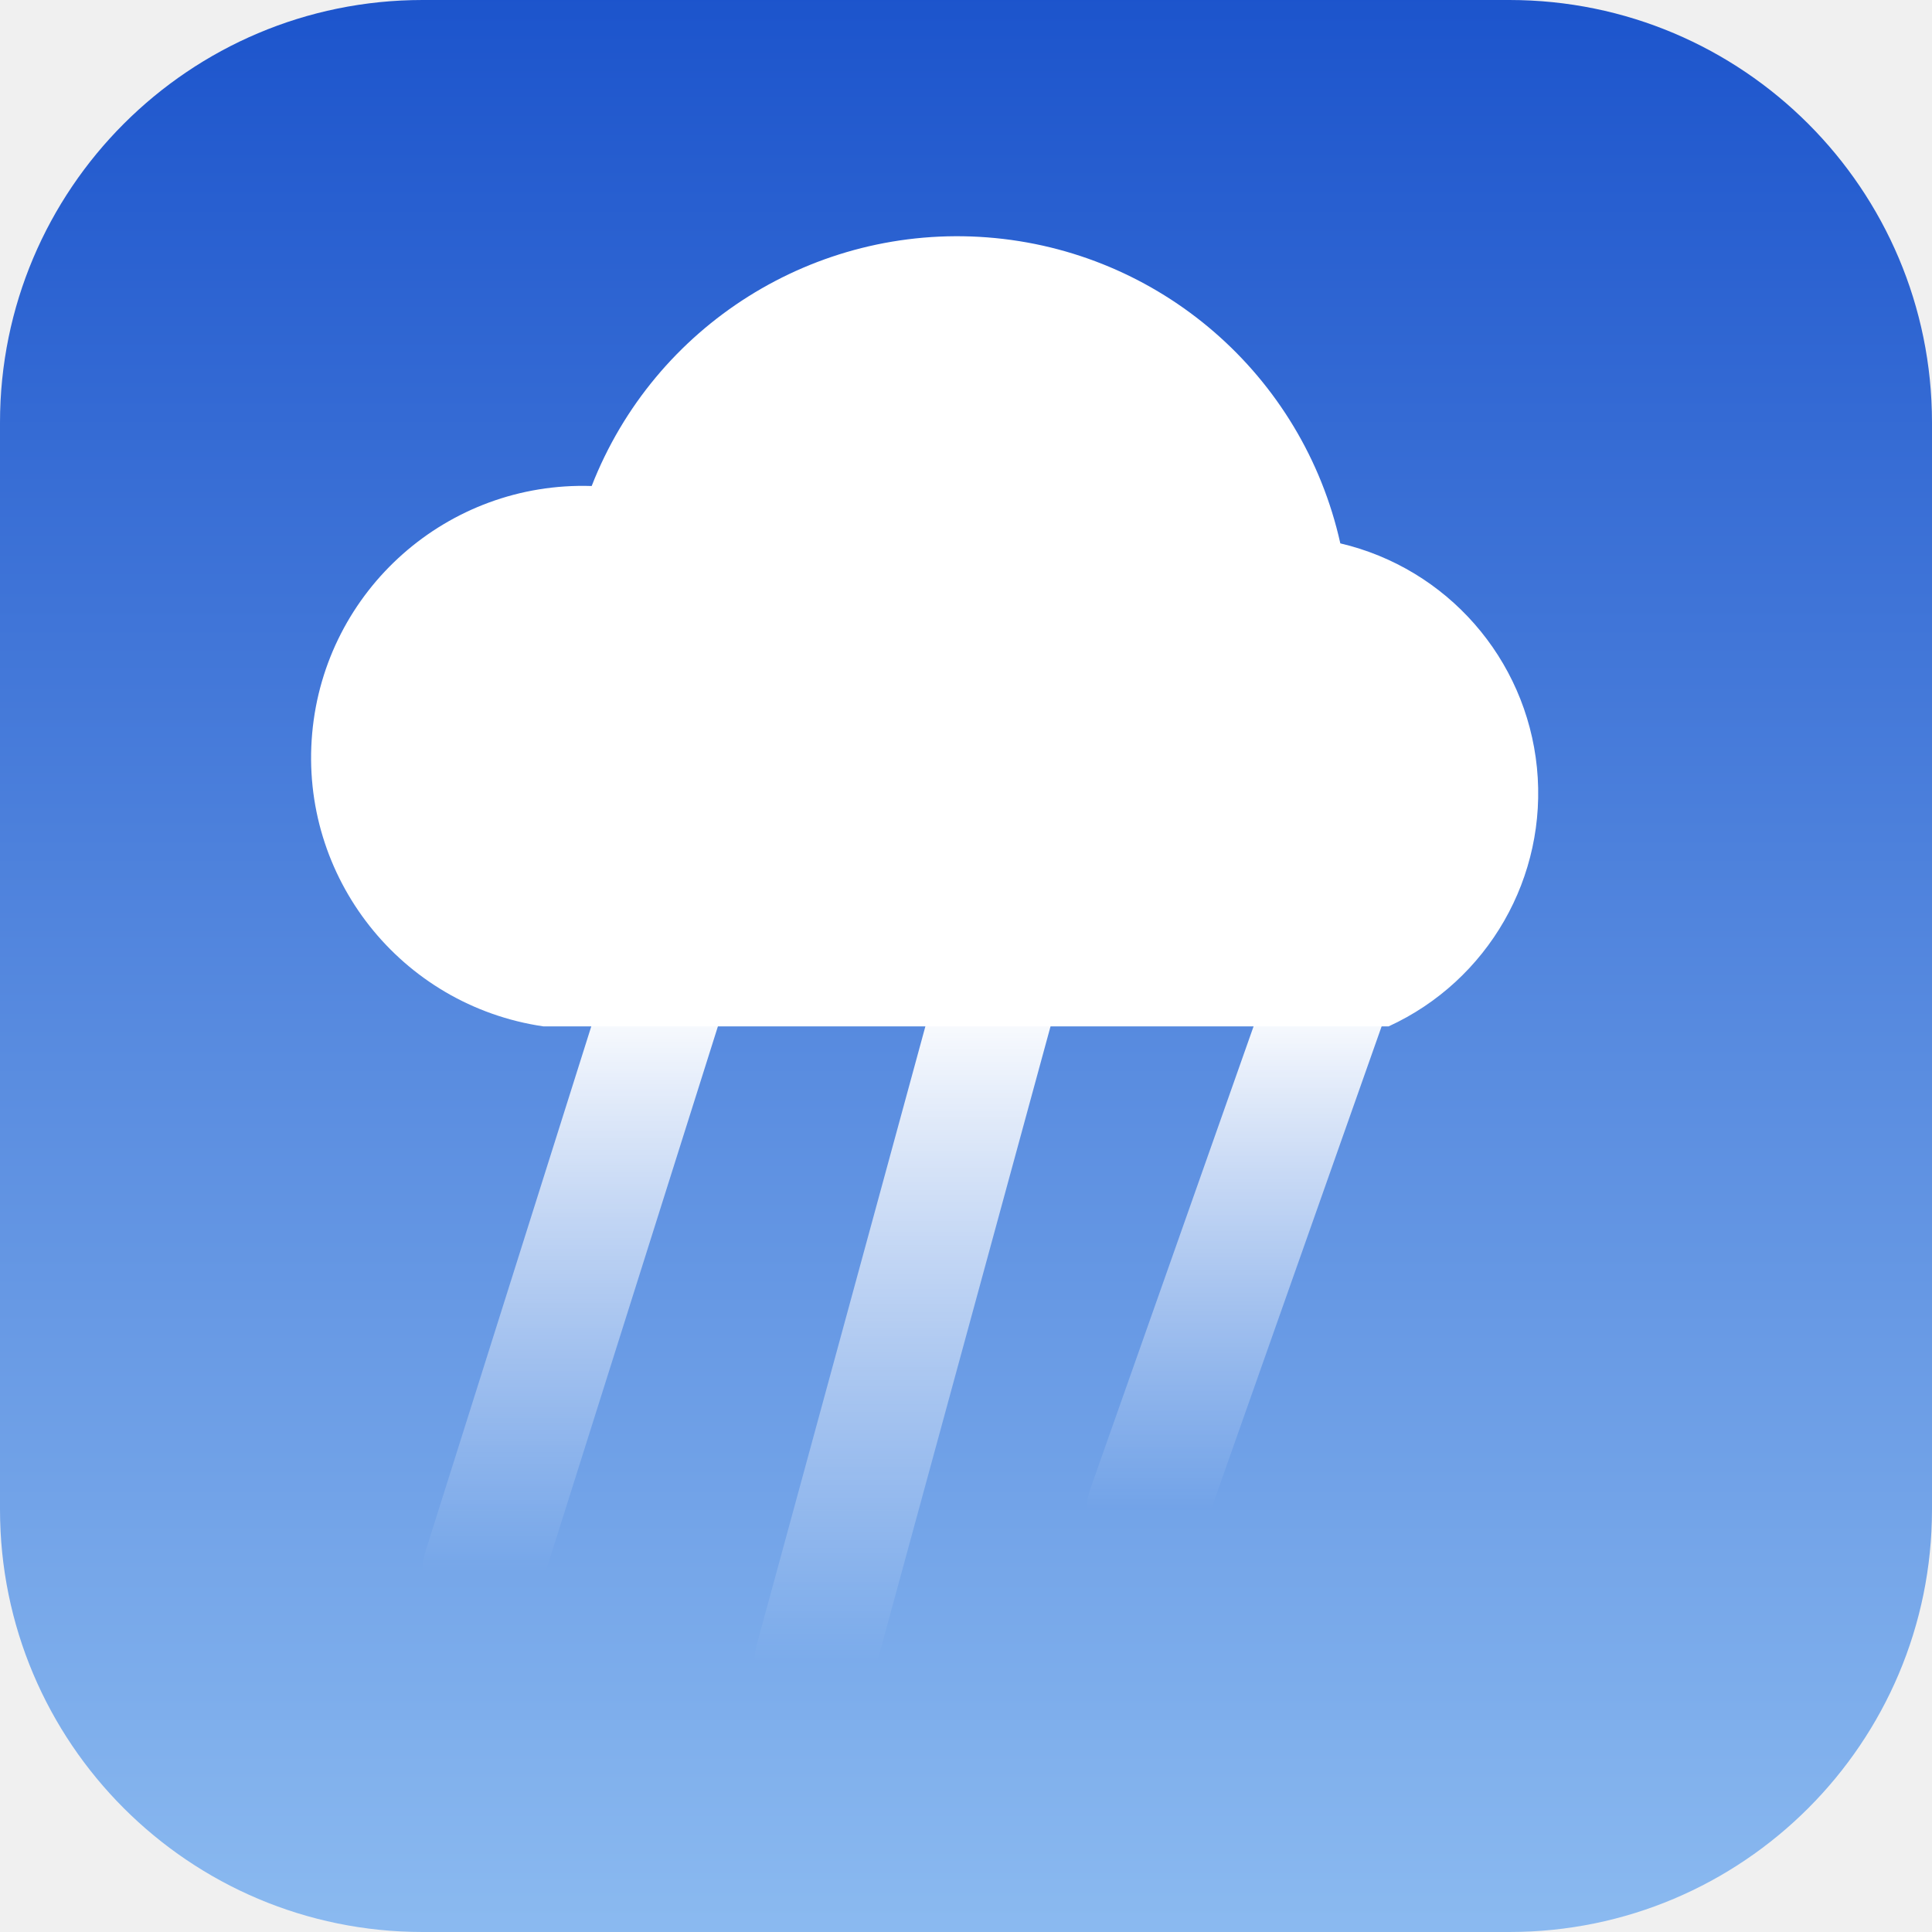
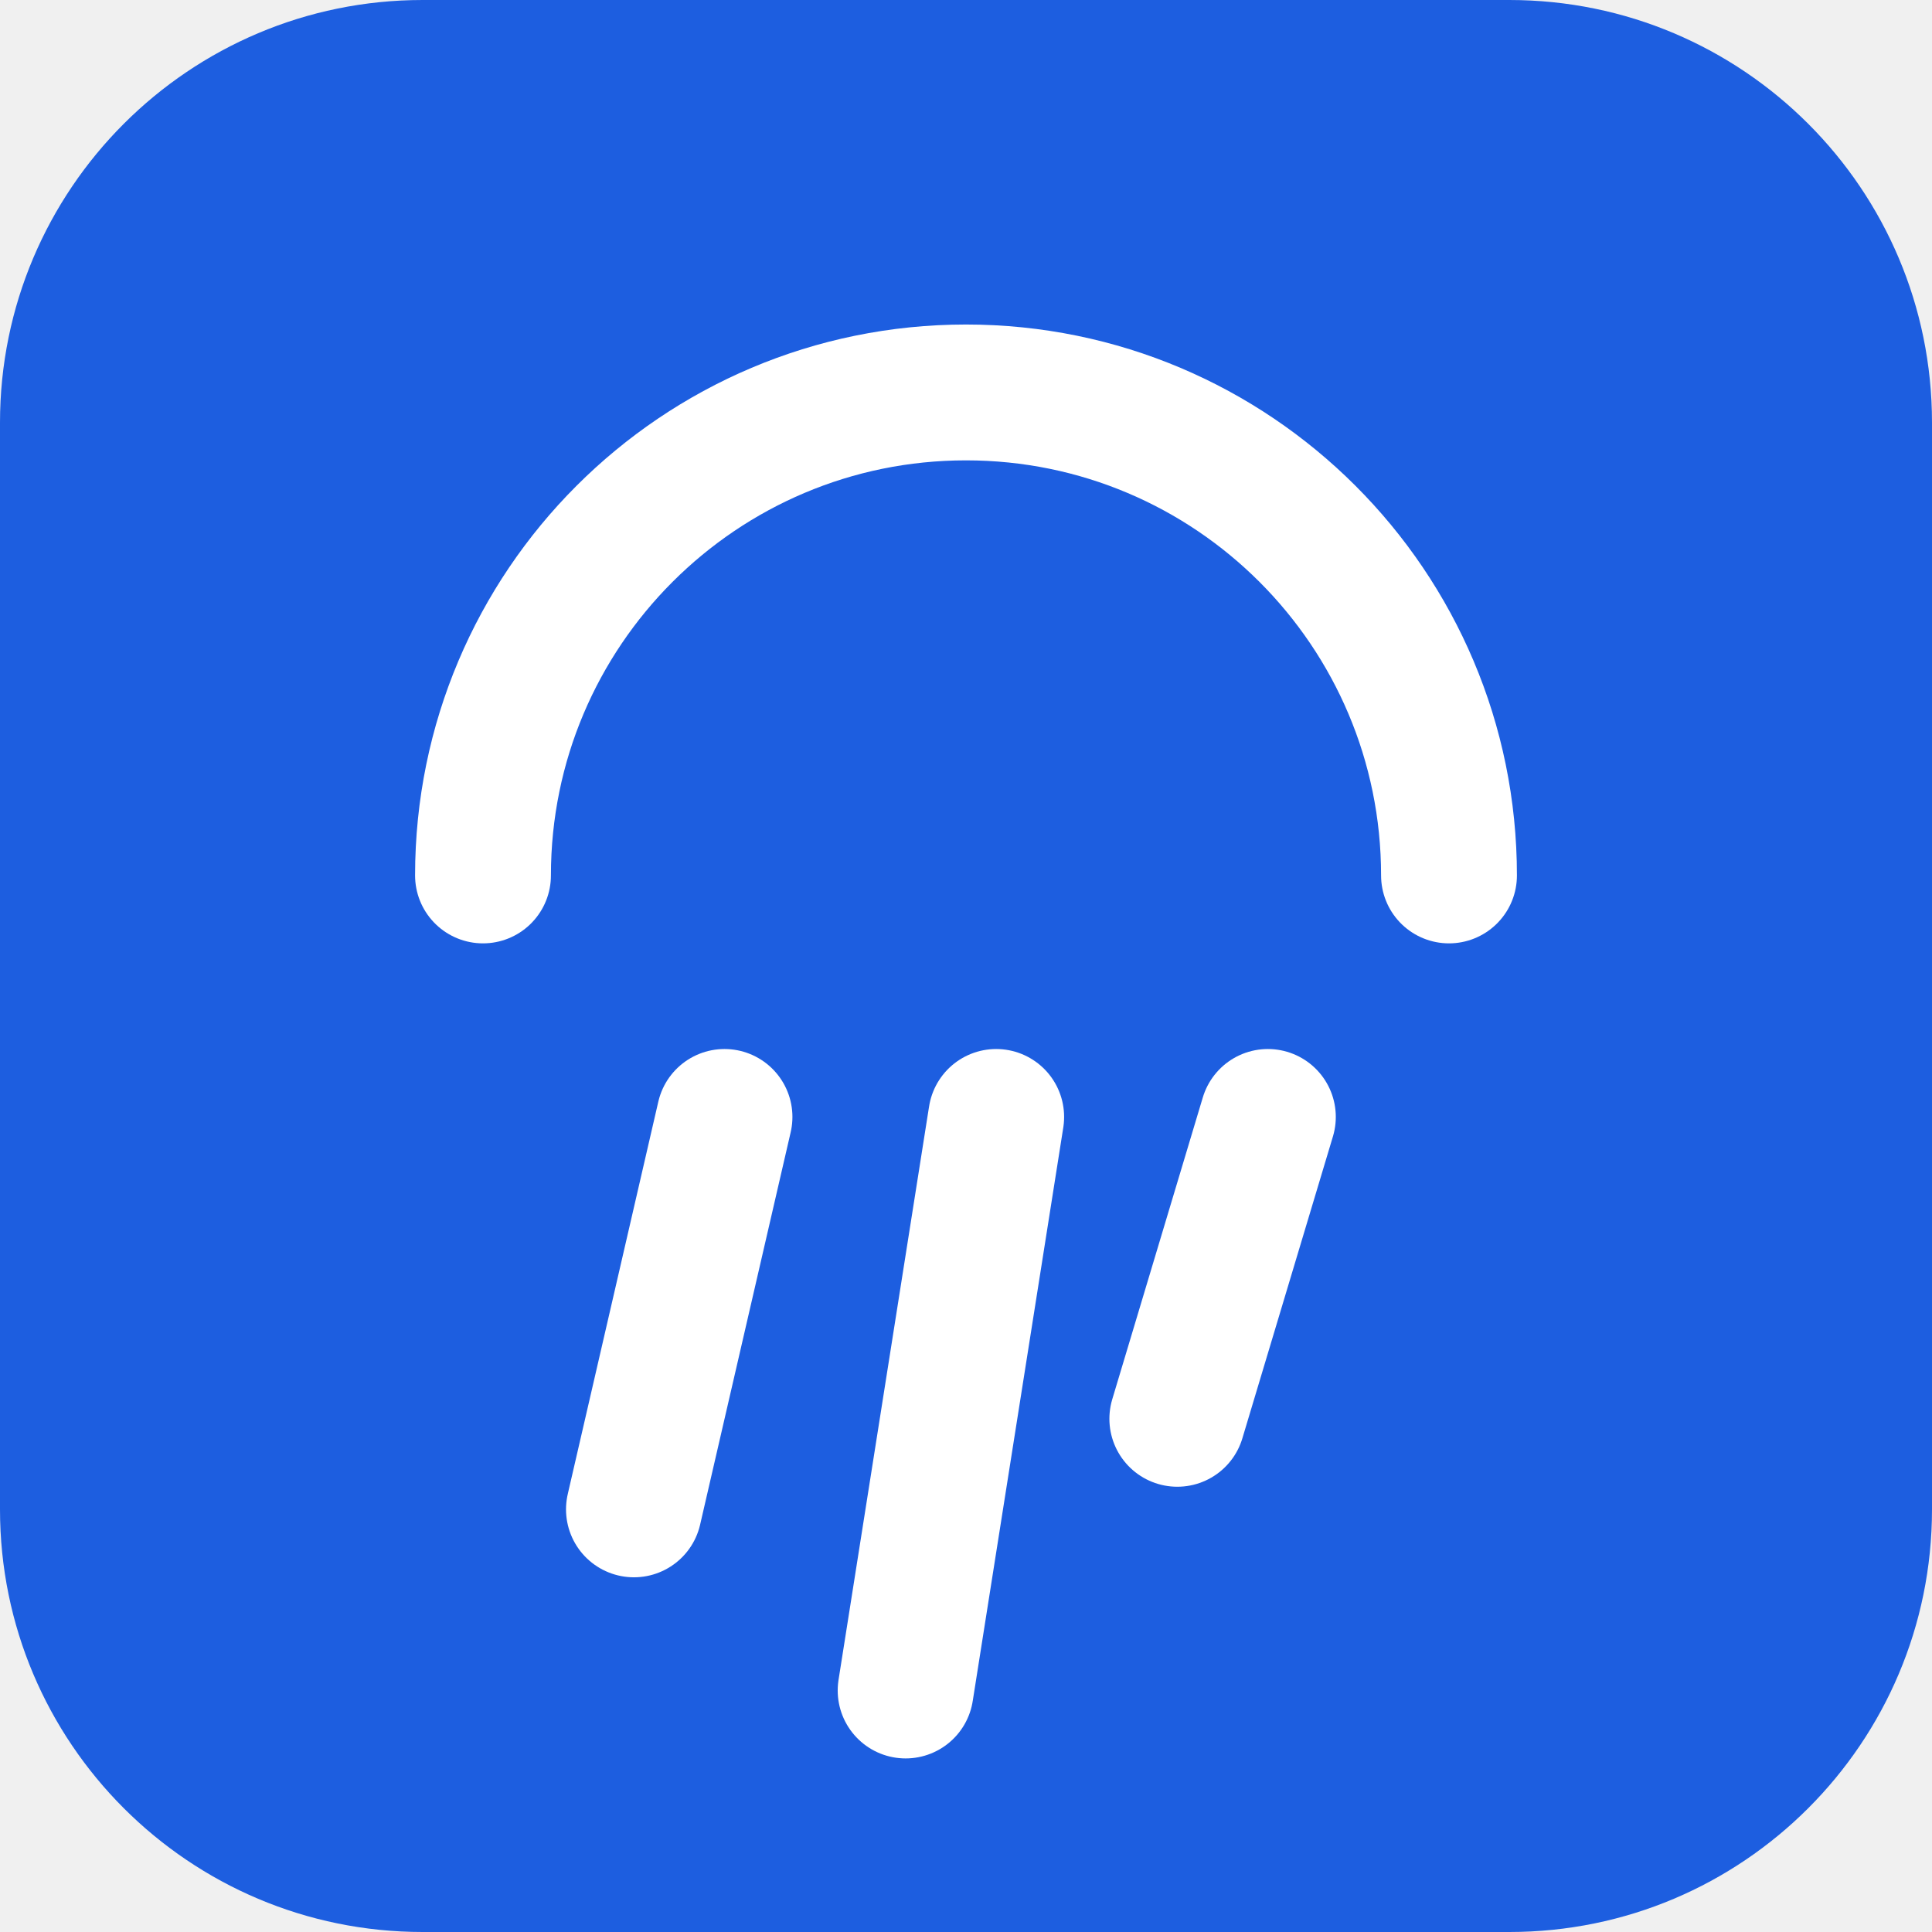
<svg xmlns="http://www.w3.org/2000/svg" viewBox="0 0 64 64">
-   <defs>
-     <linearGradient id="sky" x1="0" y1="0" x2="0" y2="1">
-       <stop offset="0" stop-color="#1c54cc" />
-       <stop offset="1" stop-color="#8bbaf0" />
-     </linearGradient>
-     <linearGradient id="rain" x1="0" y1="0" x2="0" y2="1">
-       <stop offset="0" stop-color="#fff" />
-       <stop offset="1" stop-color="#fff" stop-opacity="0" />
-     </linearGradient>
-   </defs>
-   <rect width="64" height="64" rx="14" fill="url(#sky)" />
-   <g stroke="url(#rain)" stroke-width="4" stroke-linecap="round">
-     <path d="M22 33 L16 52" />
-     <path d="M33 33 L27 55" />
-     <path d="M44 33 L38 50" />
+   <rect width="64" height="64" rx="14" fill="#1d5ee0" />
+   <g fill="none" stroke="#fff" stroke-width="4.5" stroke-linecap="round">
+     <path d="M16 29a16 16 0 0 1 32 0" />
+     <path d="M24 37 L21 50" />
+     <path d="M33 37 L30 56" />
+     <path d="M42 37 L39 47" />
  </g>
-   <path fill="#fff" d="M18 34a9 9 0 0 1 1.6-17.9A13 13 0 0 1 44.4 18 8.5 8.5 0 0 1 46 34z" />
</svg>
